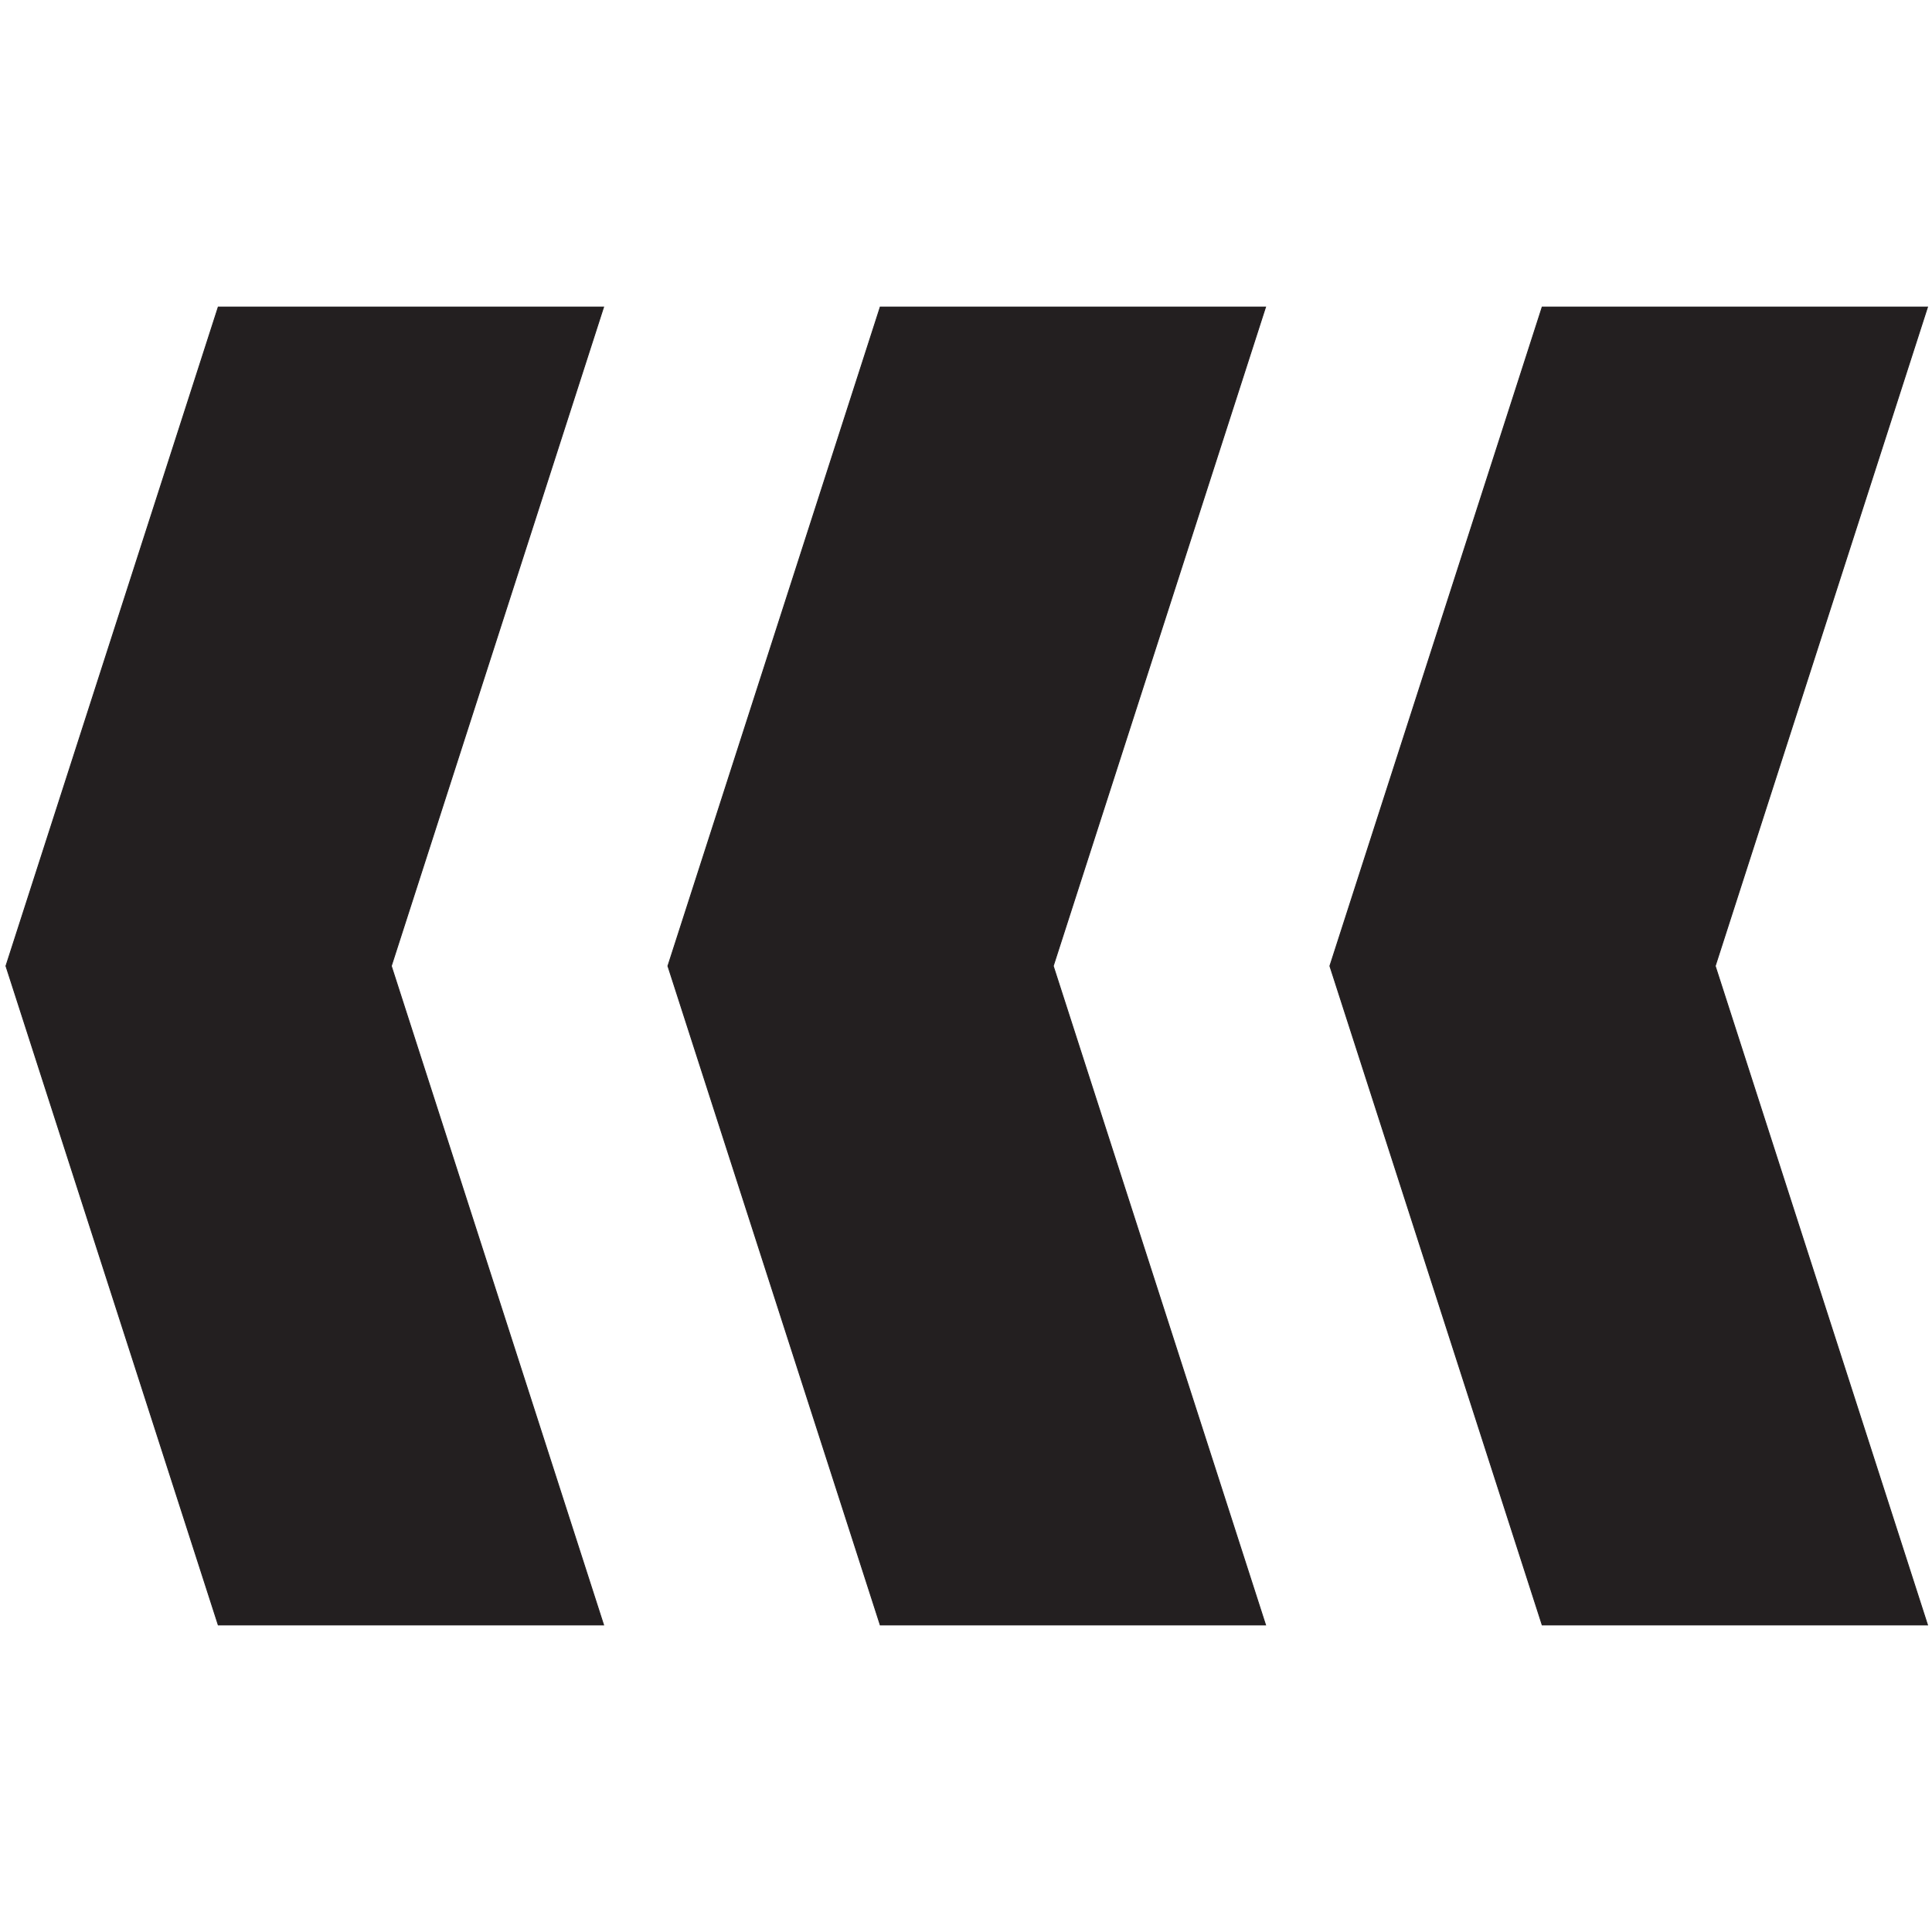
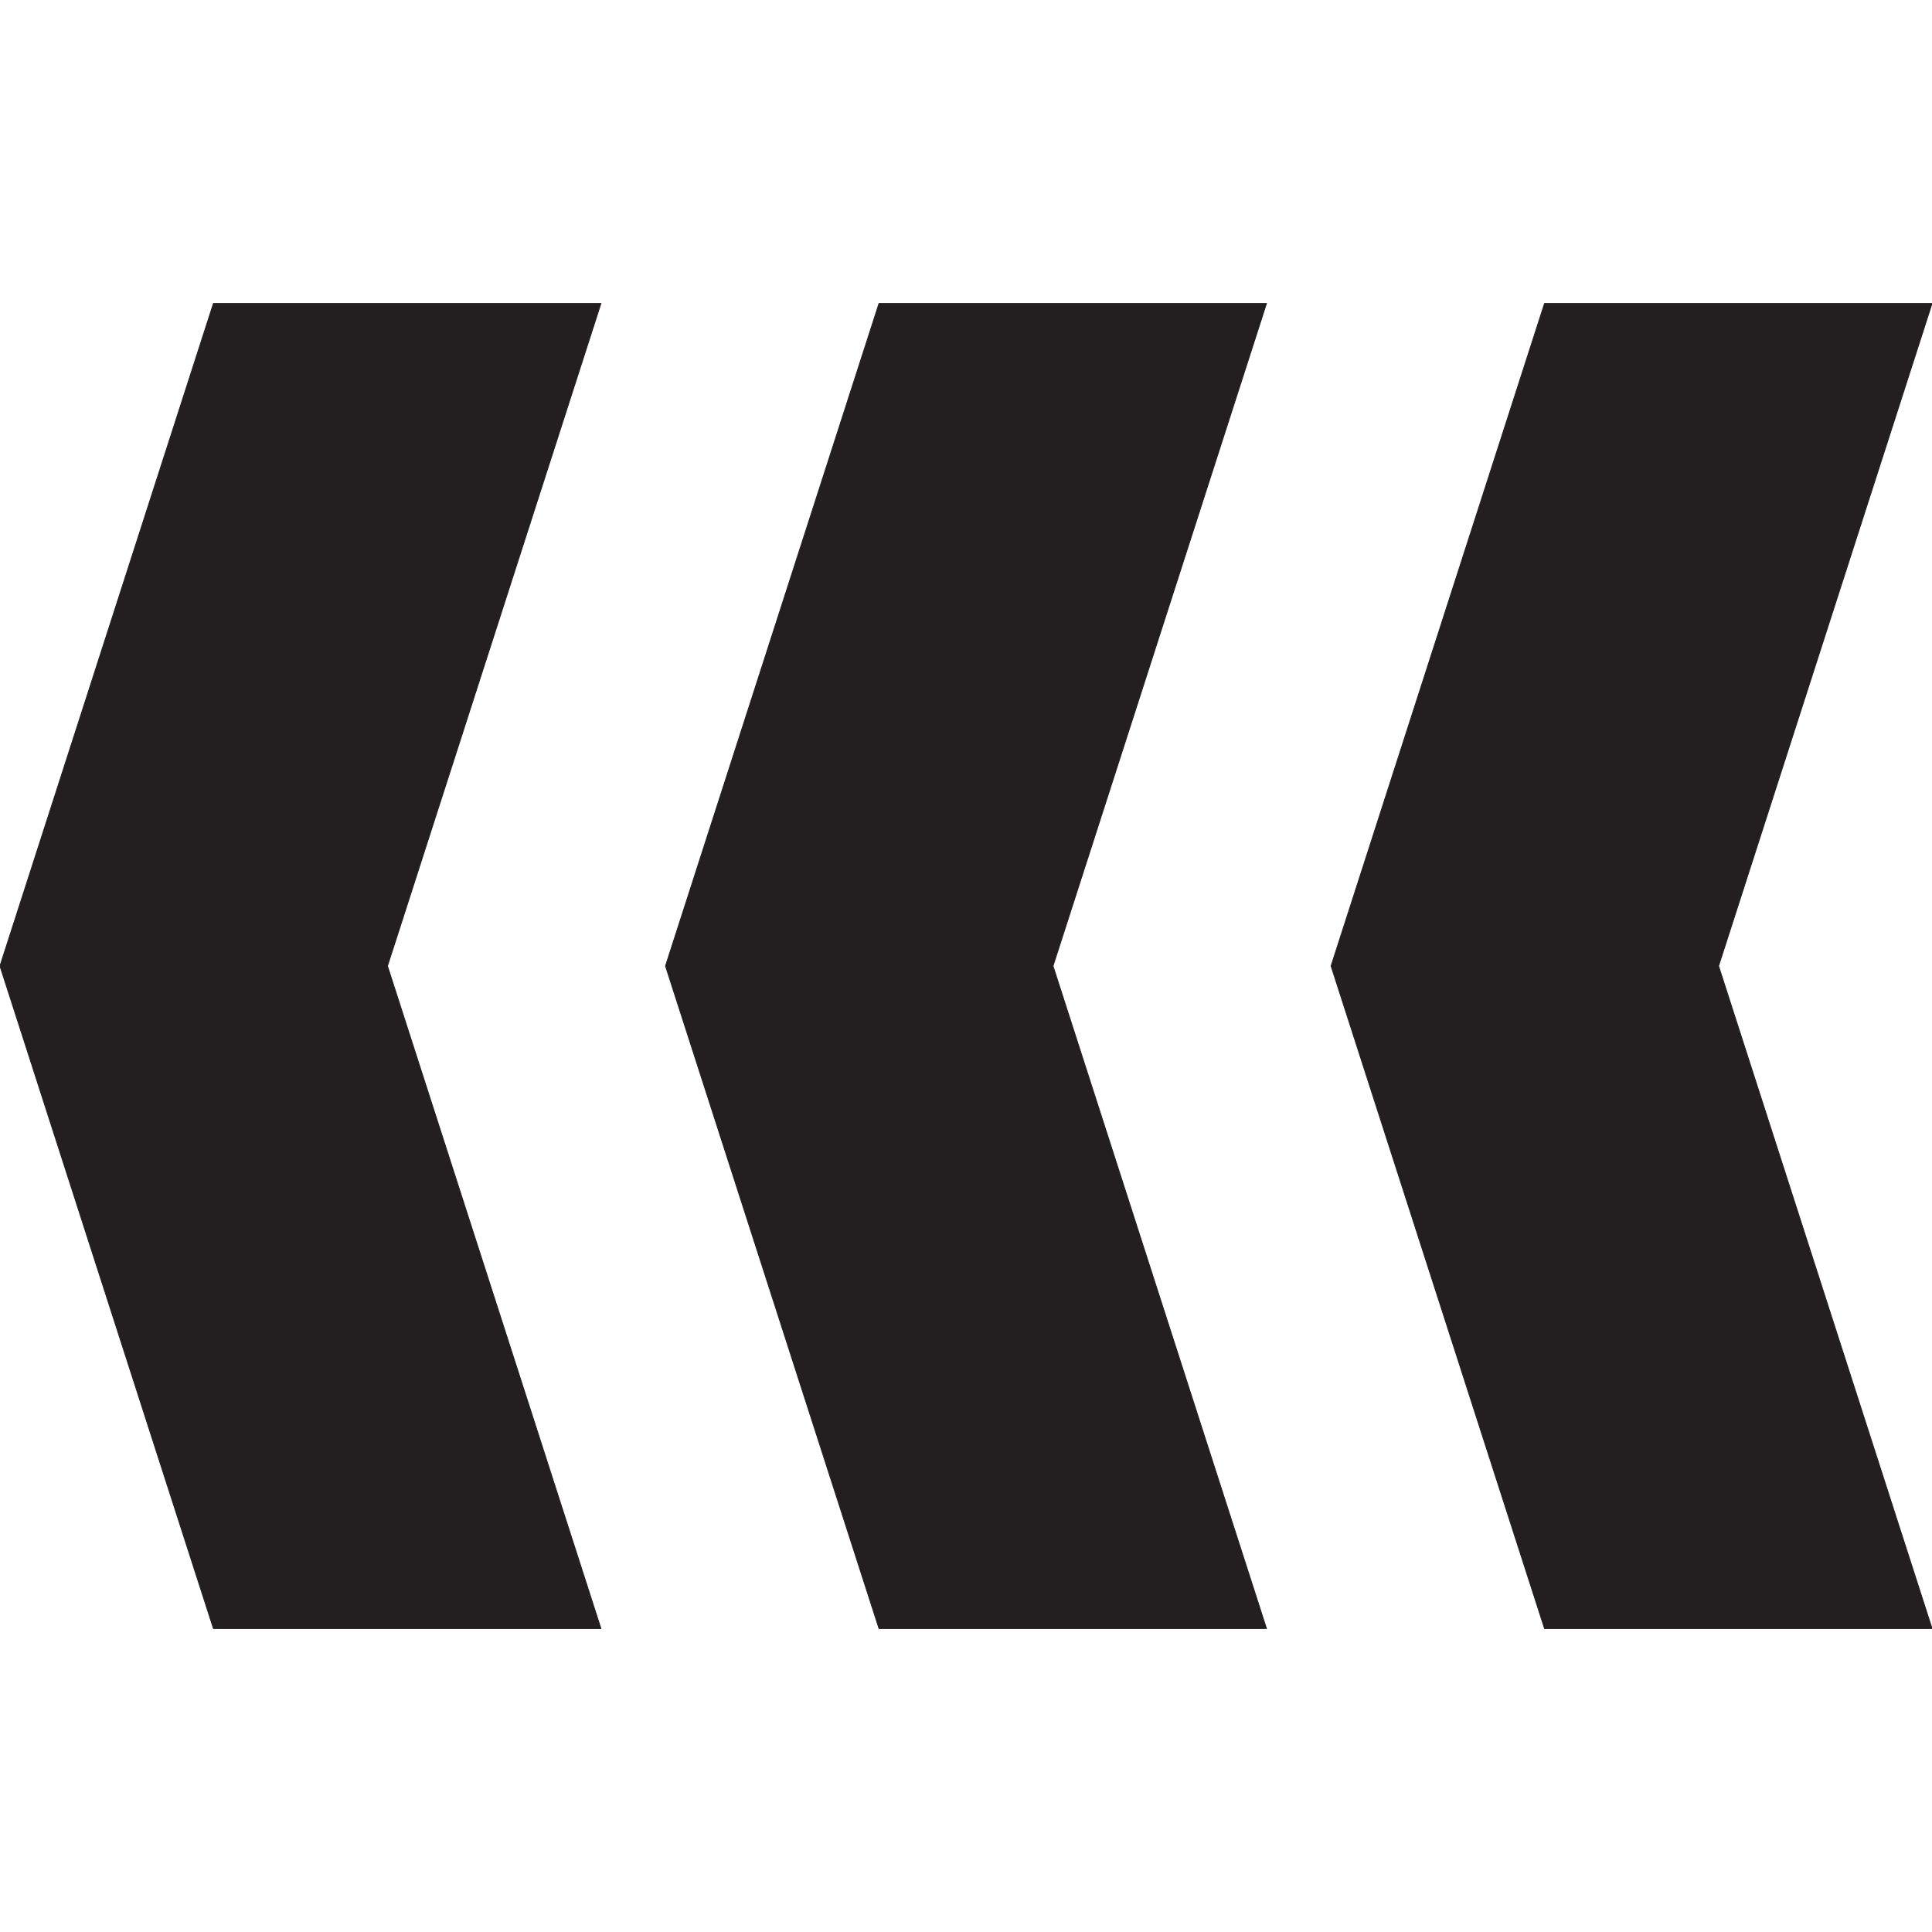
- <svg xmlns="http://www.w3.org/2000/svg" version="1.1" id="Layer_1" x="0px" y="0px" width="1000px" height="1000px" viewBox="0 0 1000 1000" enable-background="new 0 0 1000 1000" xml:space="preserve">
-   <polygon fill="#231F20" stroke="#231F20" stroke-width="0.469" stroke-miterlimit="10" points="798.233,841.074 997.688,841.074   887.798,500 997.688,158.926 798.233,158.926 688.343,500 " />
-   <polygon fill="#231F20" stroke="#231F20" stroke-width="0.469" stroke-miterlimit="10" points="455.607,841.074 655.057,841.074   545.16,500 655.057,158.926 455.607,158.926 345.706,500 " />
-   <polygon fill="#231F20" stroke="#231F20" stroke-width="0.469" stroke-miterlimit="10" points="112.97,841.074 312.424,841.074   202.534,500 312.424,158.926 112.97,158.926 3.079,500 " />
+ <svg xmlns="http://www.w3.org/2000/svg" version="1.1" id="Layer_1" x="0px" y="0px" width="512px" height="512px" viewBox="-261.5 250.5 512 512" enable-background="new -261.5 250.5 512 512" xml:space="preserve">
+   <polygon fill="#231F20" stroke="#231F20" stroke-width="0.241" stroke-miterlimit="10" points="147.825,682.076 250.5,682.076   193.931,506.5 250.5,330.924 147.825,330.924 91.257,506.5 " />
+   <polygon fill="#231F20" stroke="#231F20" stroke-width="0.241" stroke-miterlimit="10" points="-28.55,682.076 74.121,682.076   17.549,506.5 74.121,330.924 -28.55,330.924 -85.125,506.5 " />
+   <polygon fill="#231F20" stroke="#231F20" stroke-width="0.241" stroke-miterlimit="10" points="-204.932,682.076 -102.257,682.076   -158.826,506.5 -102.257,330.924 -204.932,330.924 -261.5,506.5 " />
</svg>
